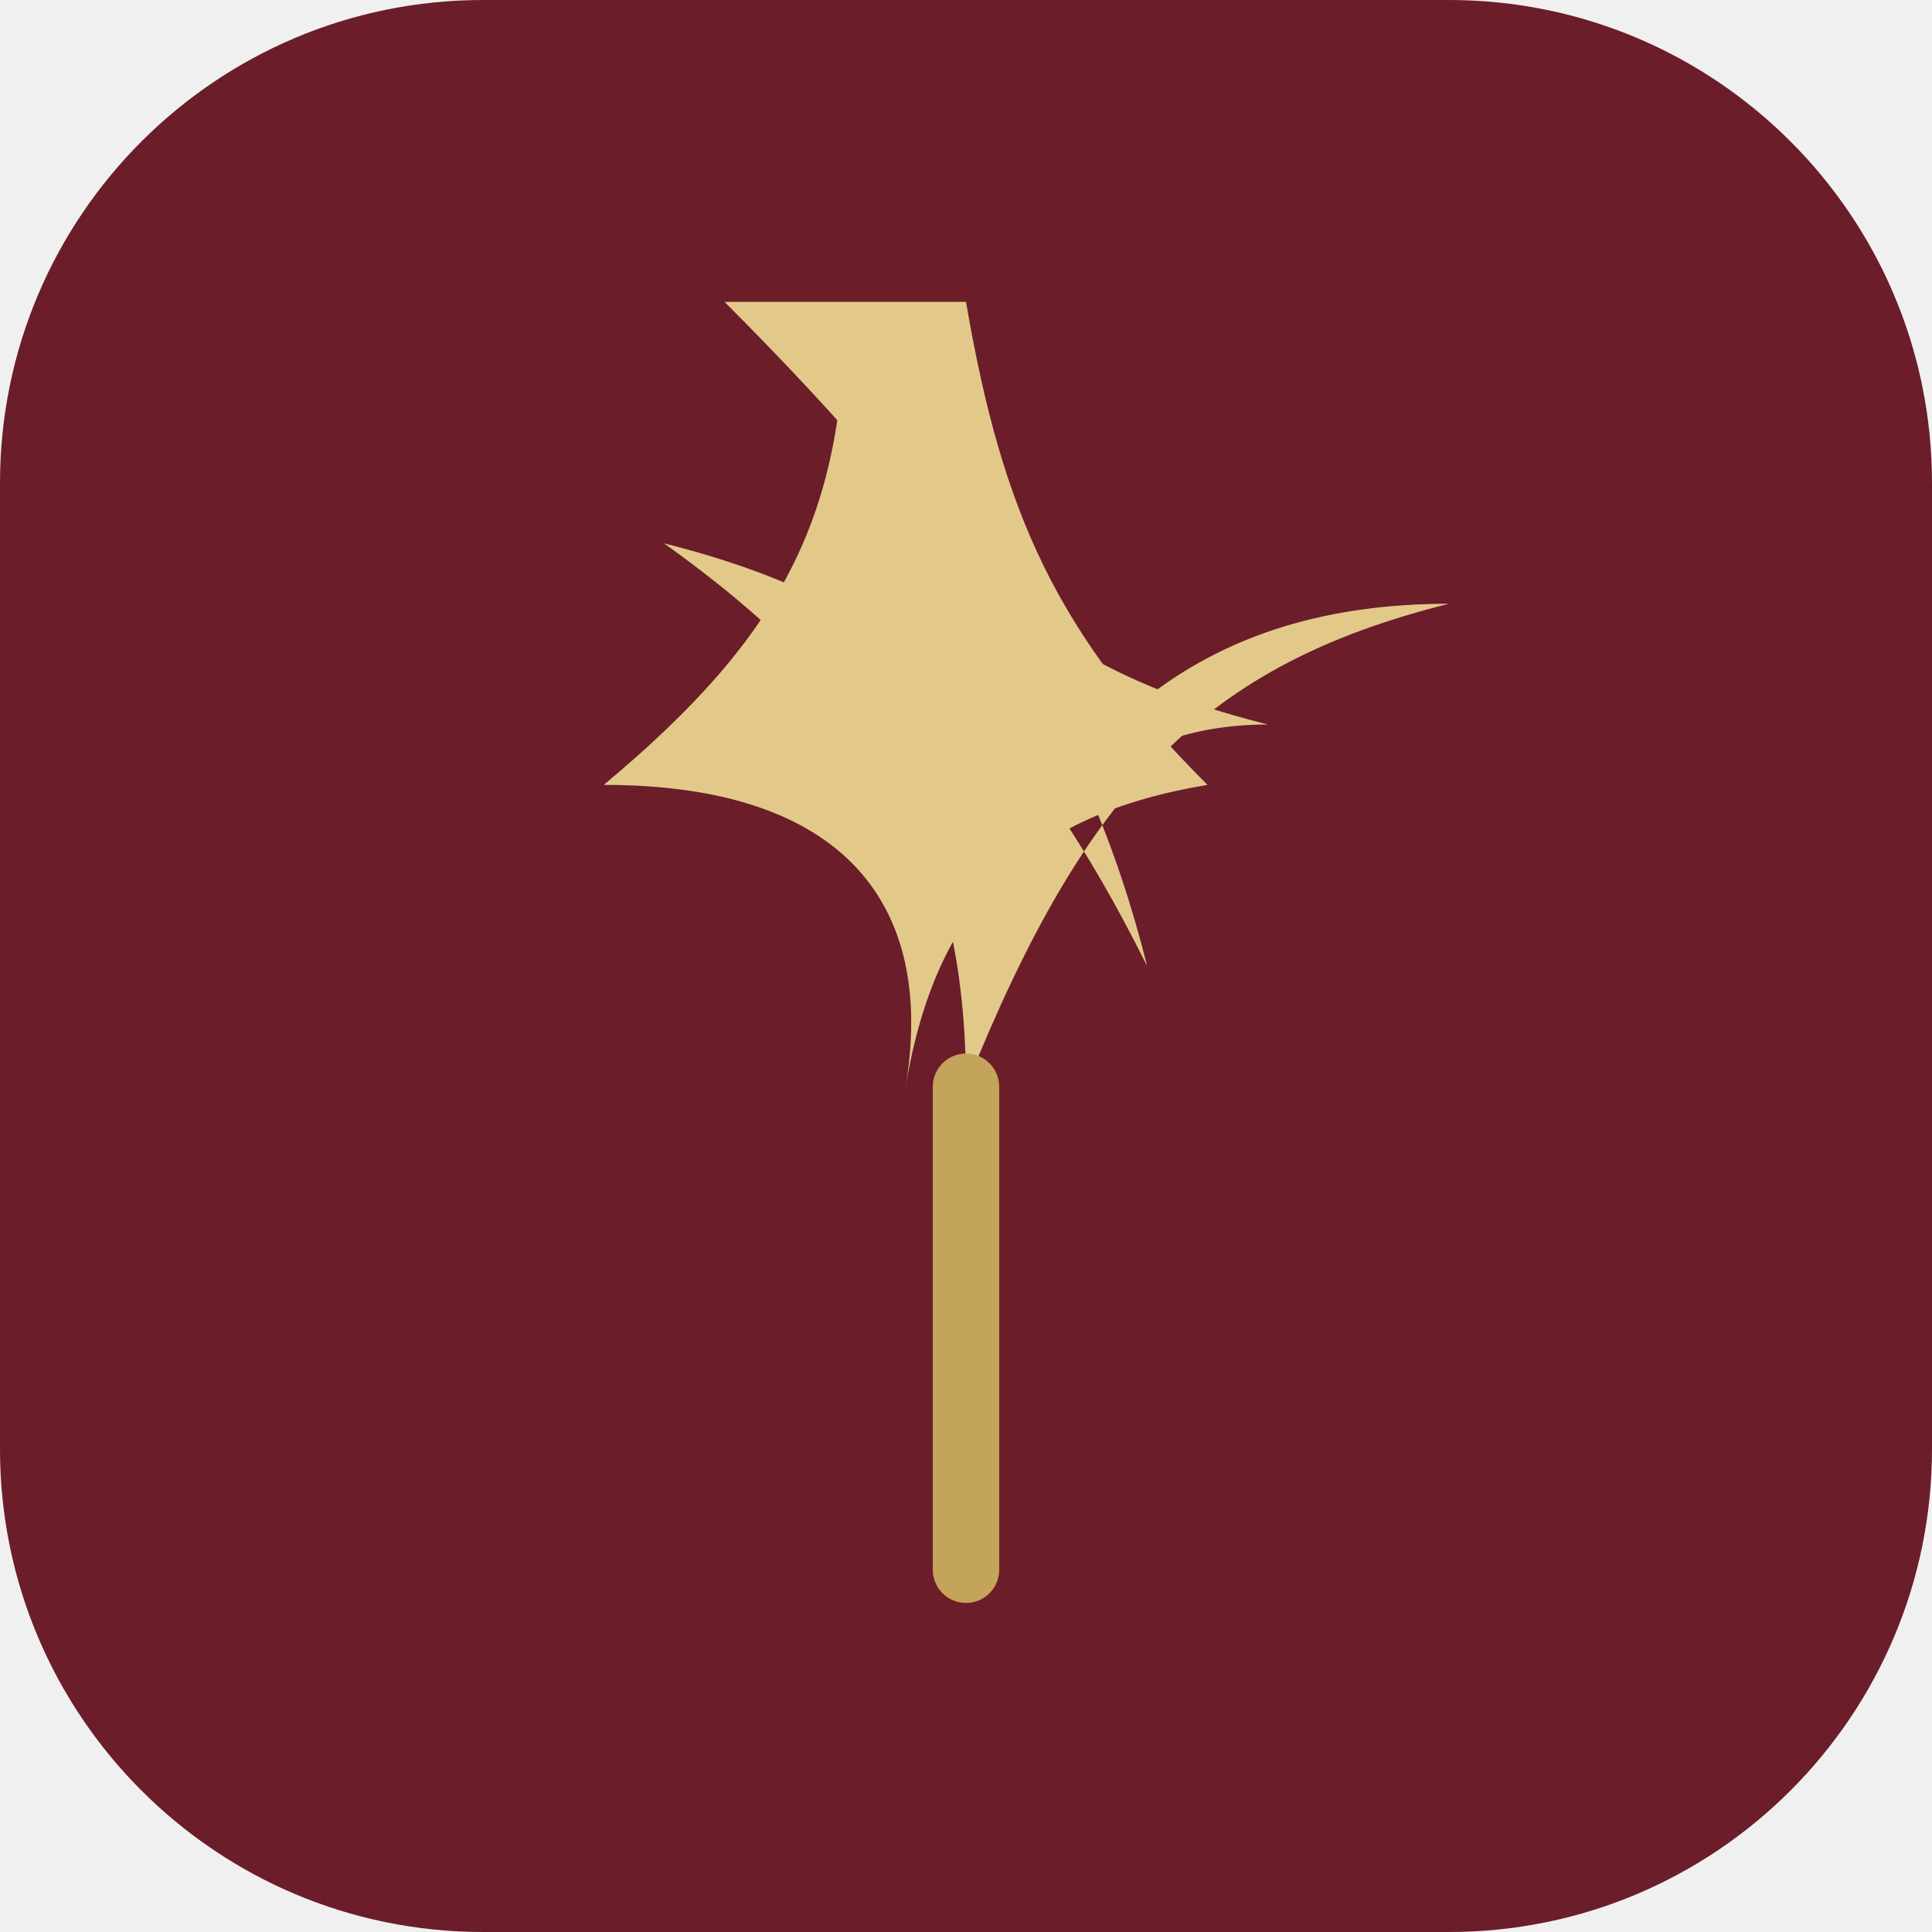
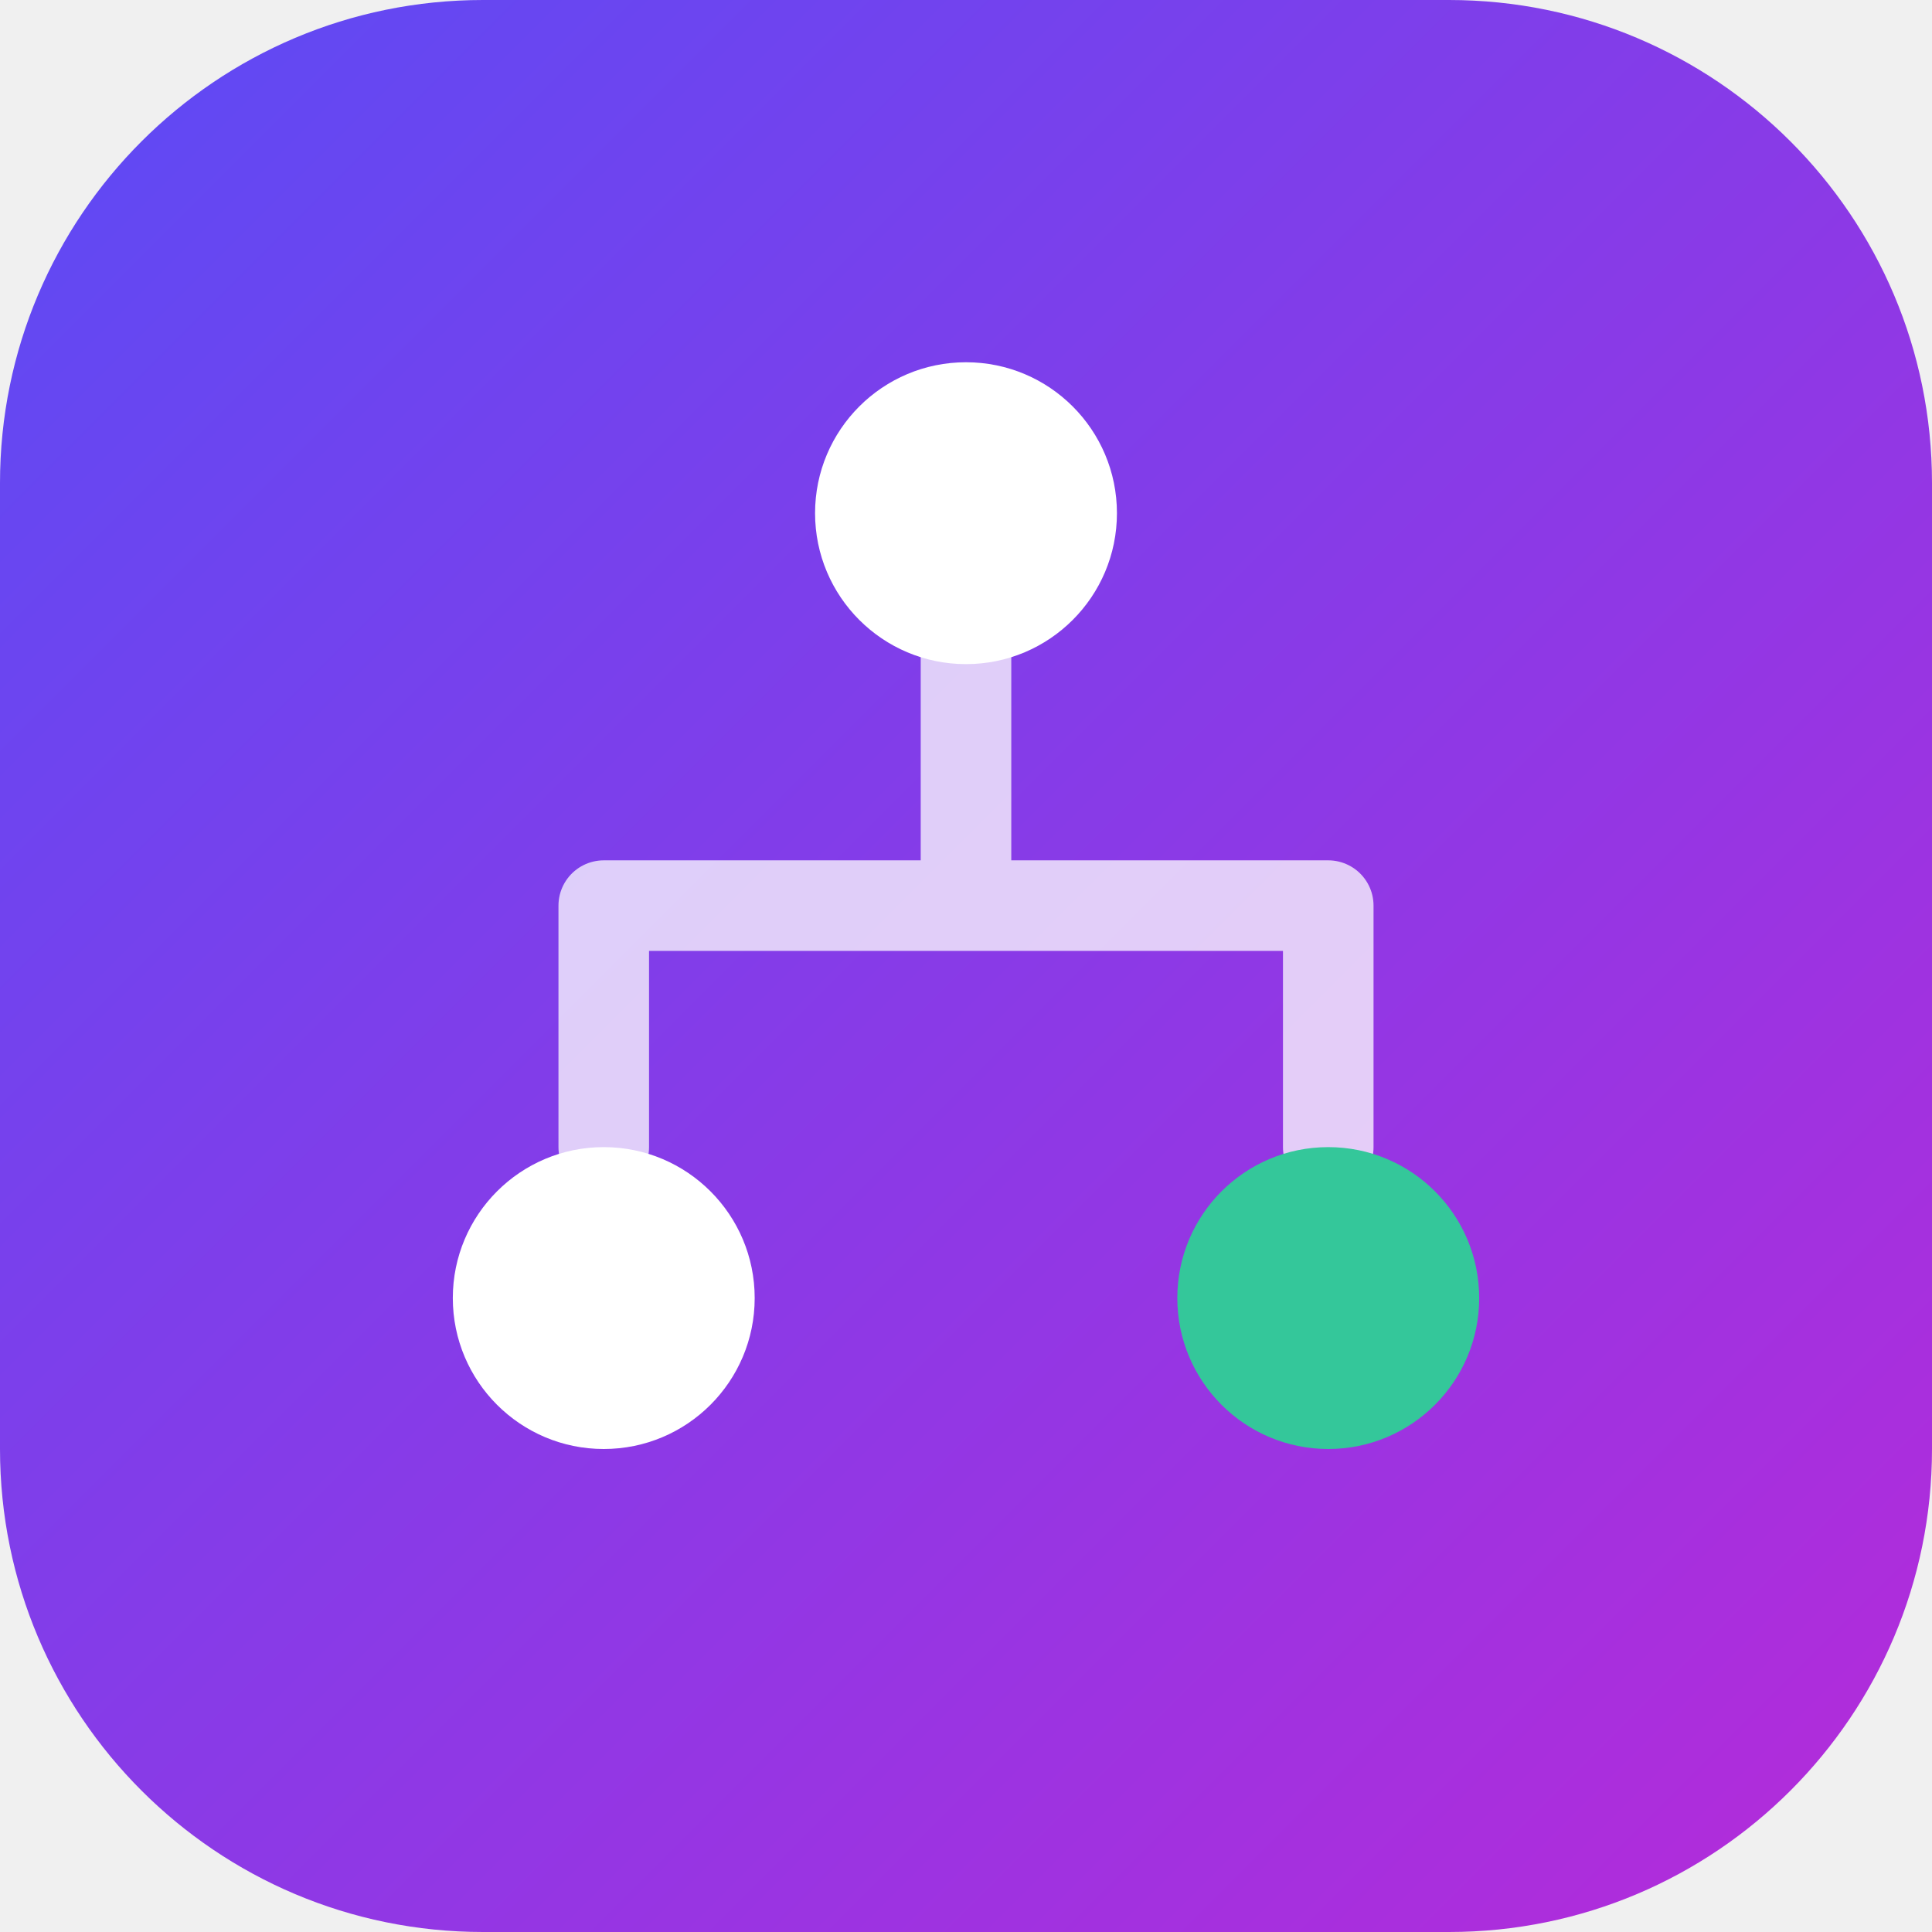
<svg xmlns="http://www.w3.org/2000/svg" viewBox="0 0 64 64">
-   <rect width="64" height="64" rx="16" fill="#6B1D2A" />
-   <path d="M32 10c1.2 7 3 11 8 16-6 1-9 4-10 10 1-6-2-10-10-10 6-5 8-9 8-16 2 8 6 12 14 14-5 0-8 3-10 8 3-8 8-12 16-12-8 2-12 6-16 16 0-8-3-13-10-18 8 2 12 6 16 14-2-8-6-14-14-22z" fill="#E2C98A" />
-   <path d="M32 36v16" stroke="#C4A35A" stroke-width="2.2" stroke-linecap="round" />
+   <defs>
+     <linearGradient id="g" x1="0" y1="0" x2="1" y2="1">
+       <stop offset="0" stop-color="#5B4BF5" />
+       <stop offset="1" stop-color="#B62AD9" />
+     </linearGradient>
+   </defs>
+   <rect width="64" height="64" rx="16" fill="url(#g)" />
+   <path d="M32 21v9M32 30H20v8M32 30h12v8" stroke="#fff" stroke-opacity=".75" stroke-width="3" fill="none" stroke-linecap="round" stroke-linejoin="round" />
+   <circle cx="32" cy="17" r="5" fill="#fff" />
+   <circle cx="20" cy="43" r="5" fill="#fff" />
+   <circle cx="44" cy="43" r="5" fill="#34C79A" />
</svg>
